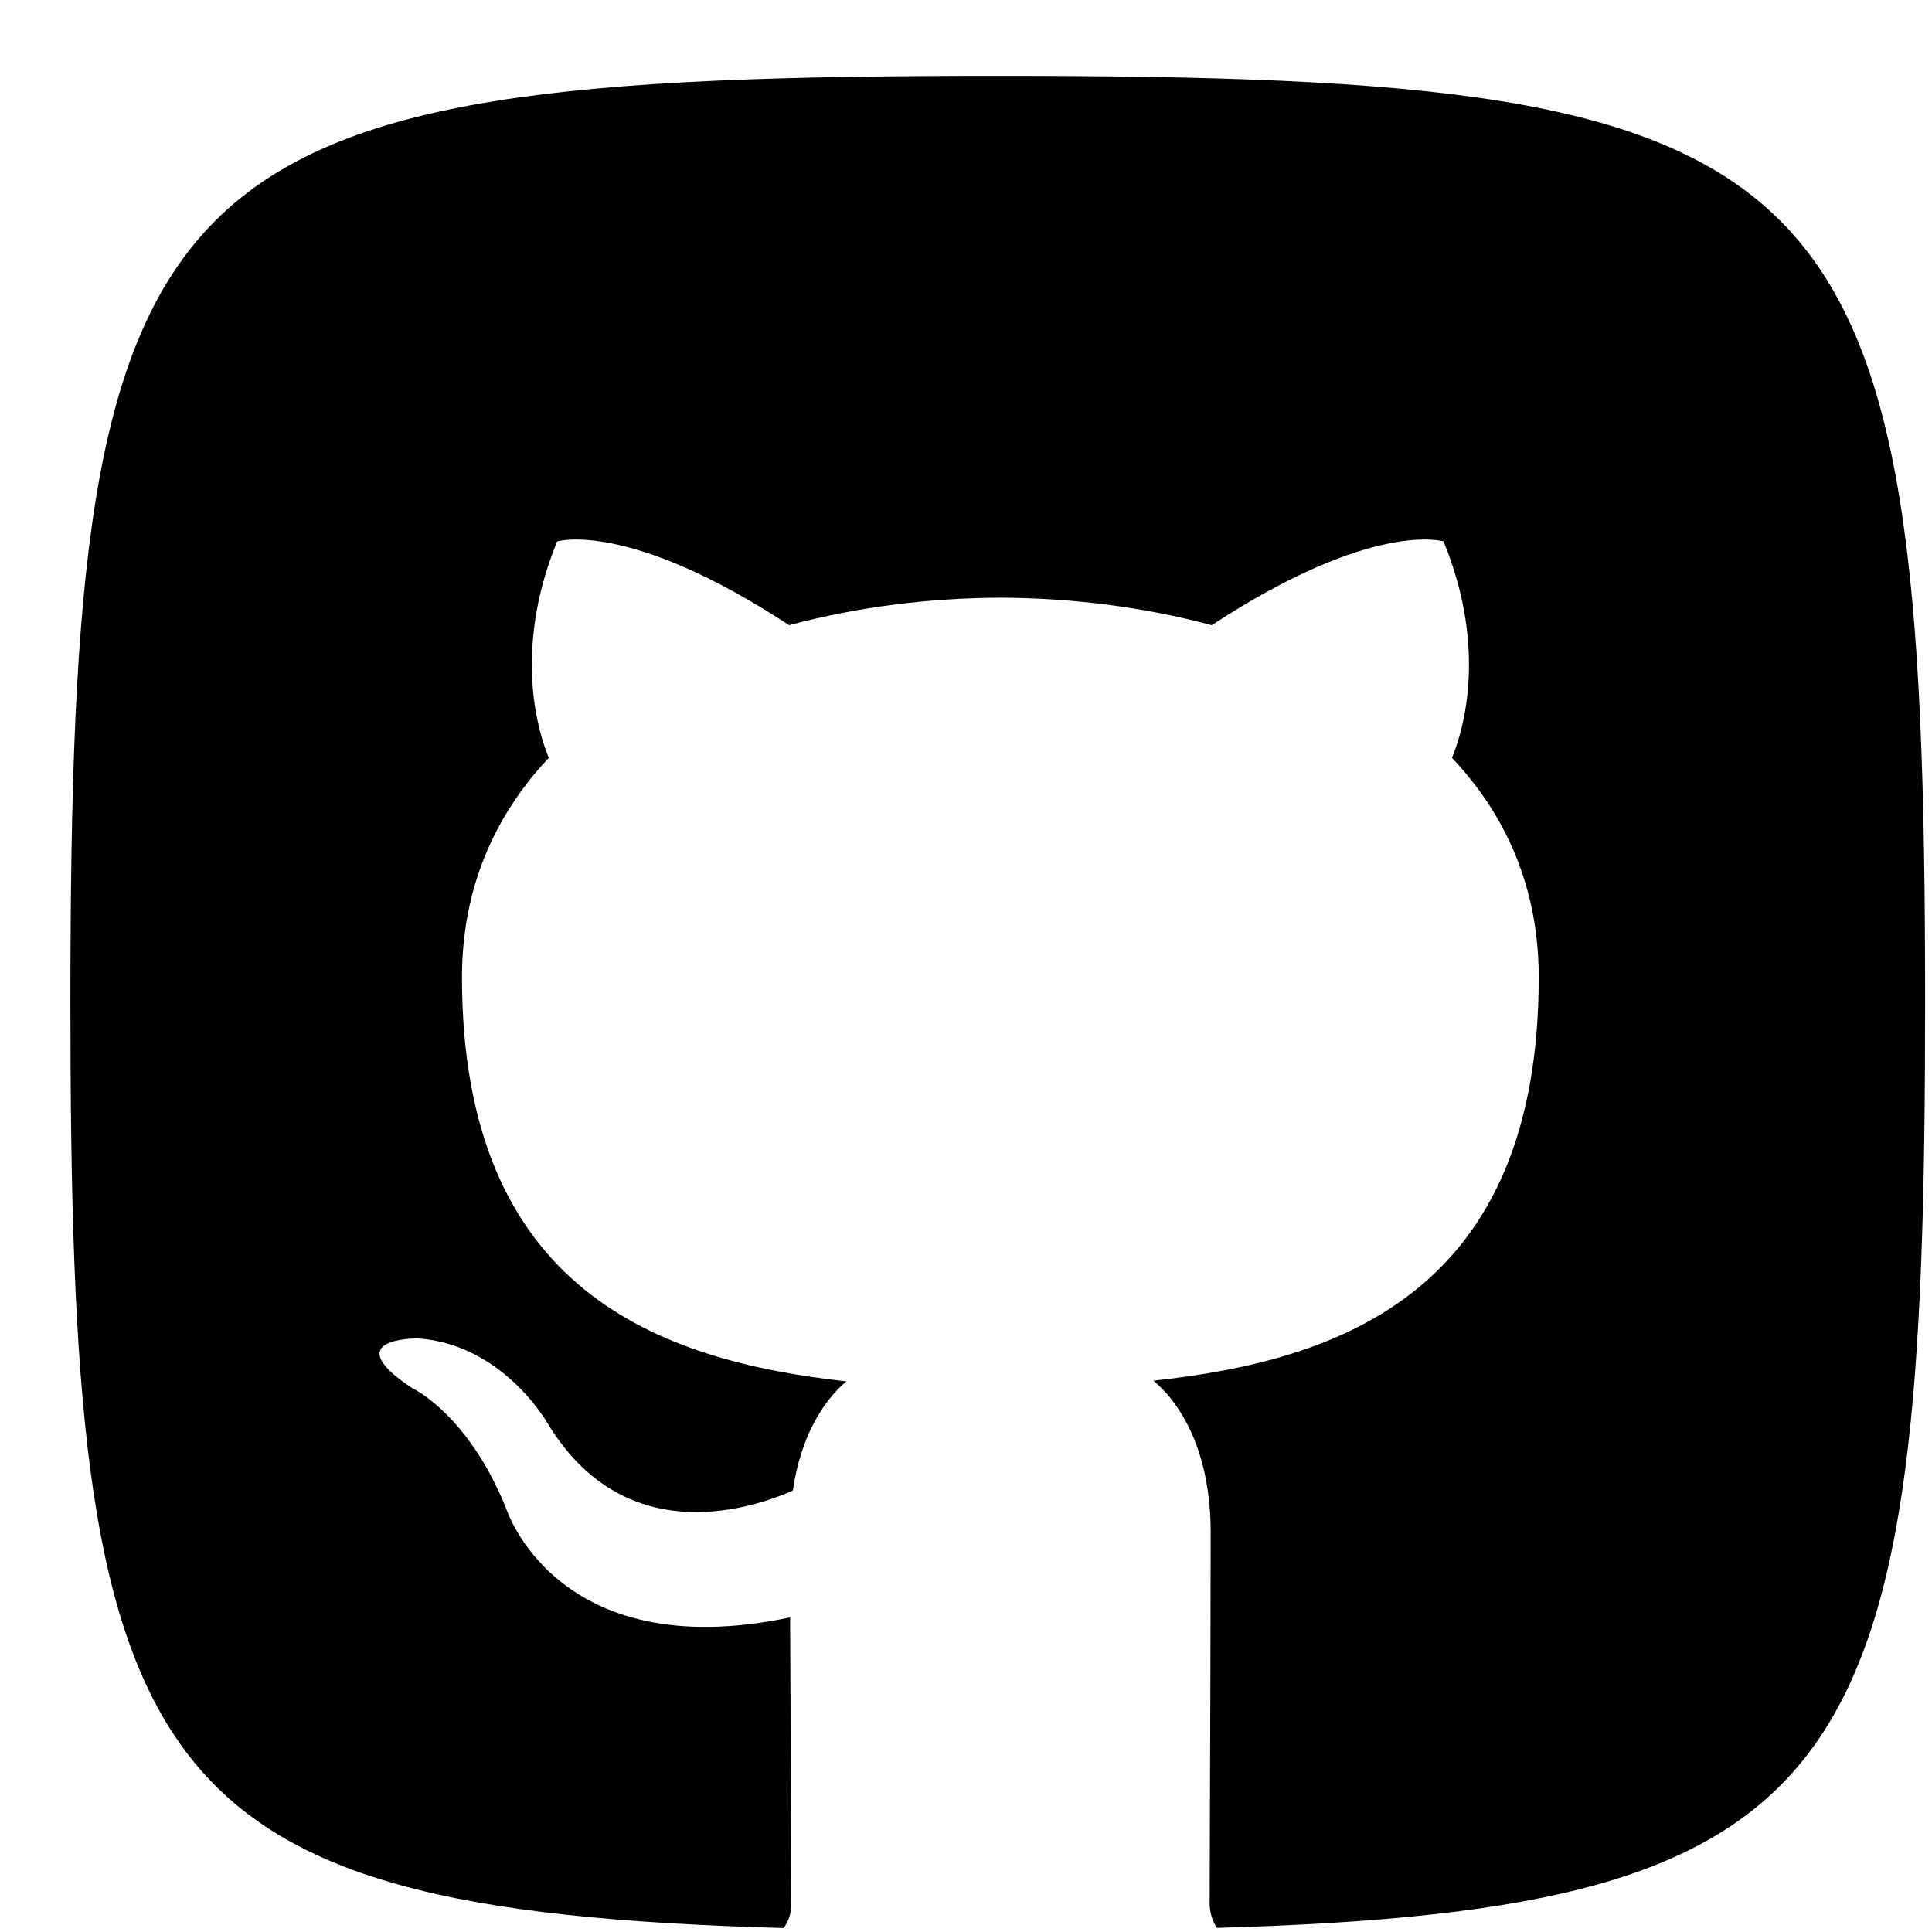
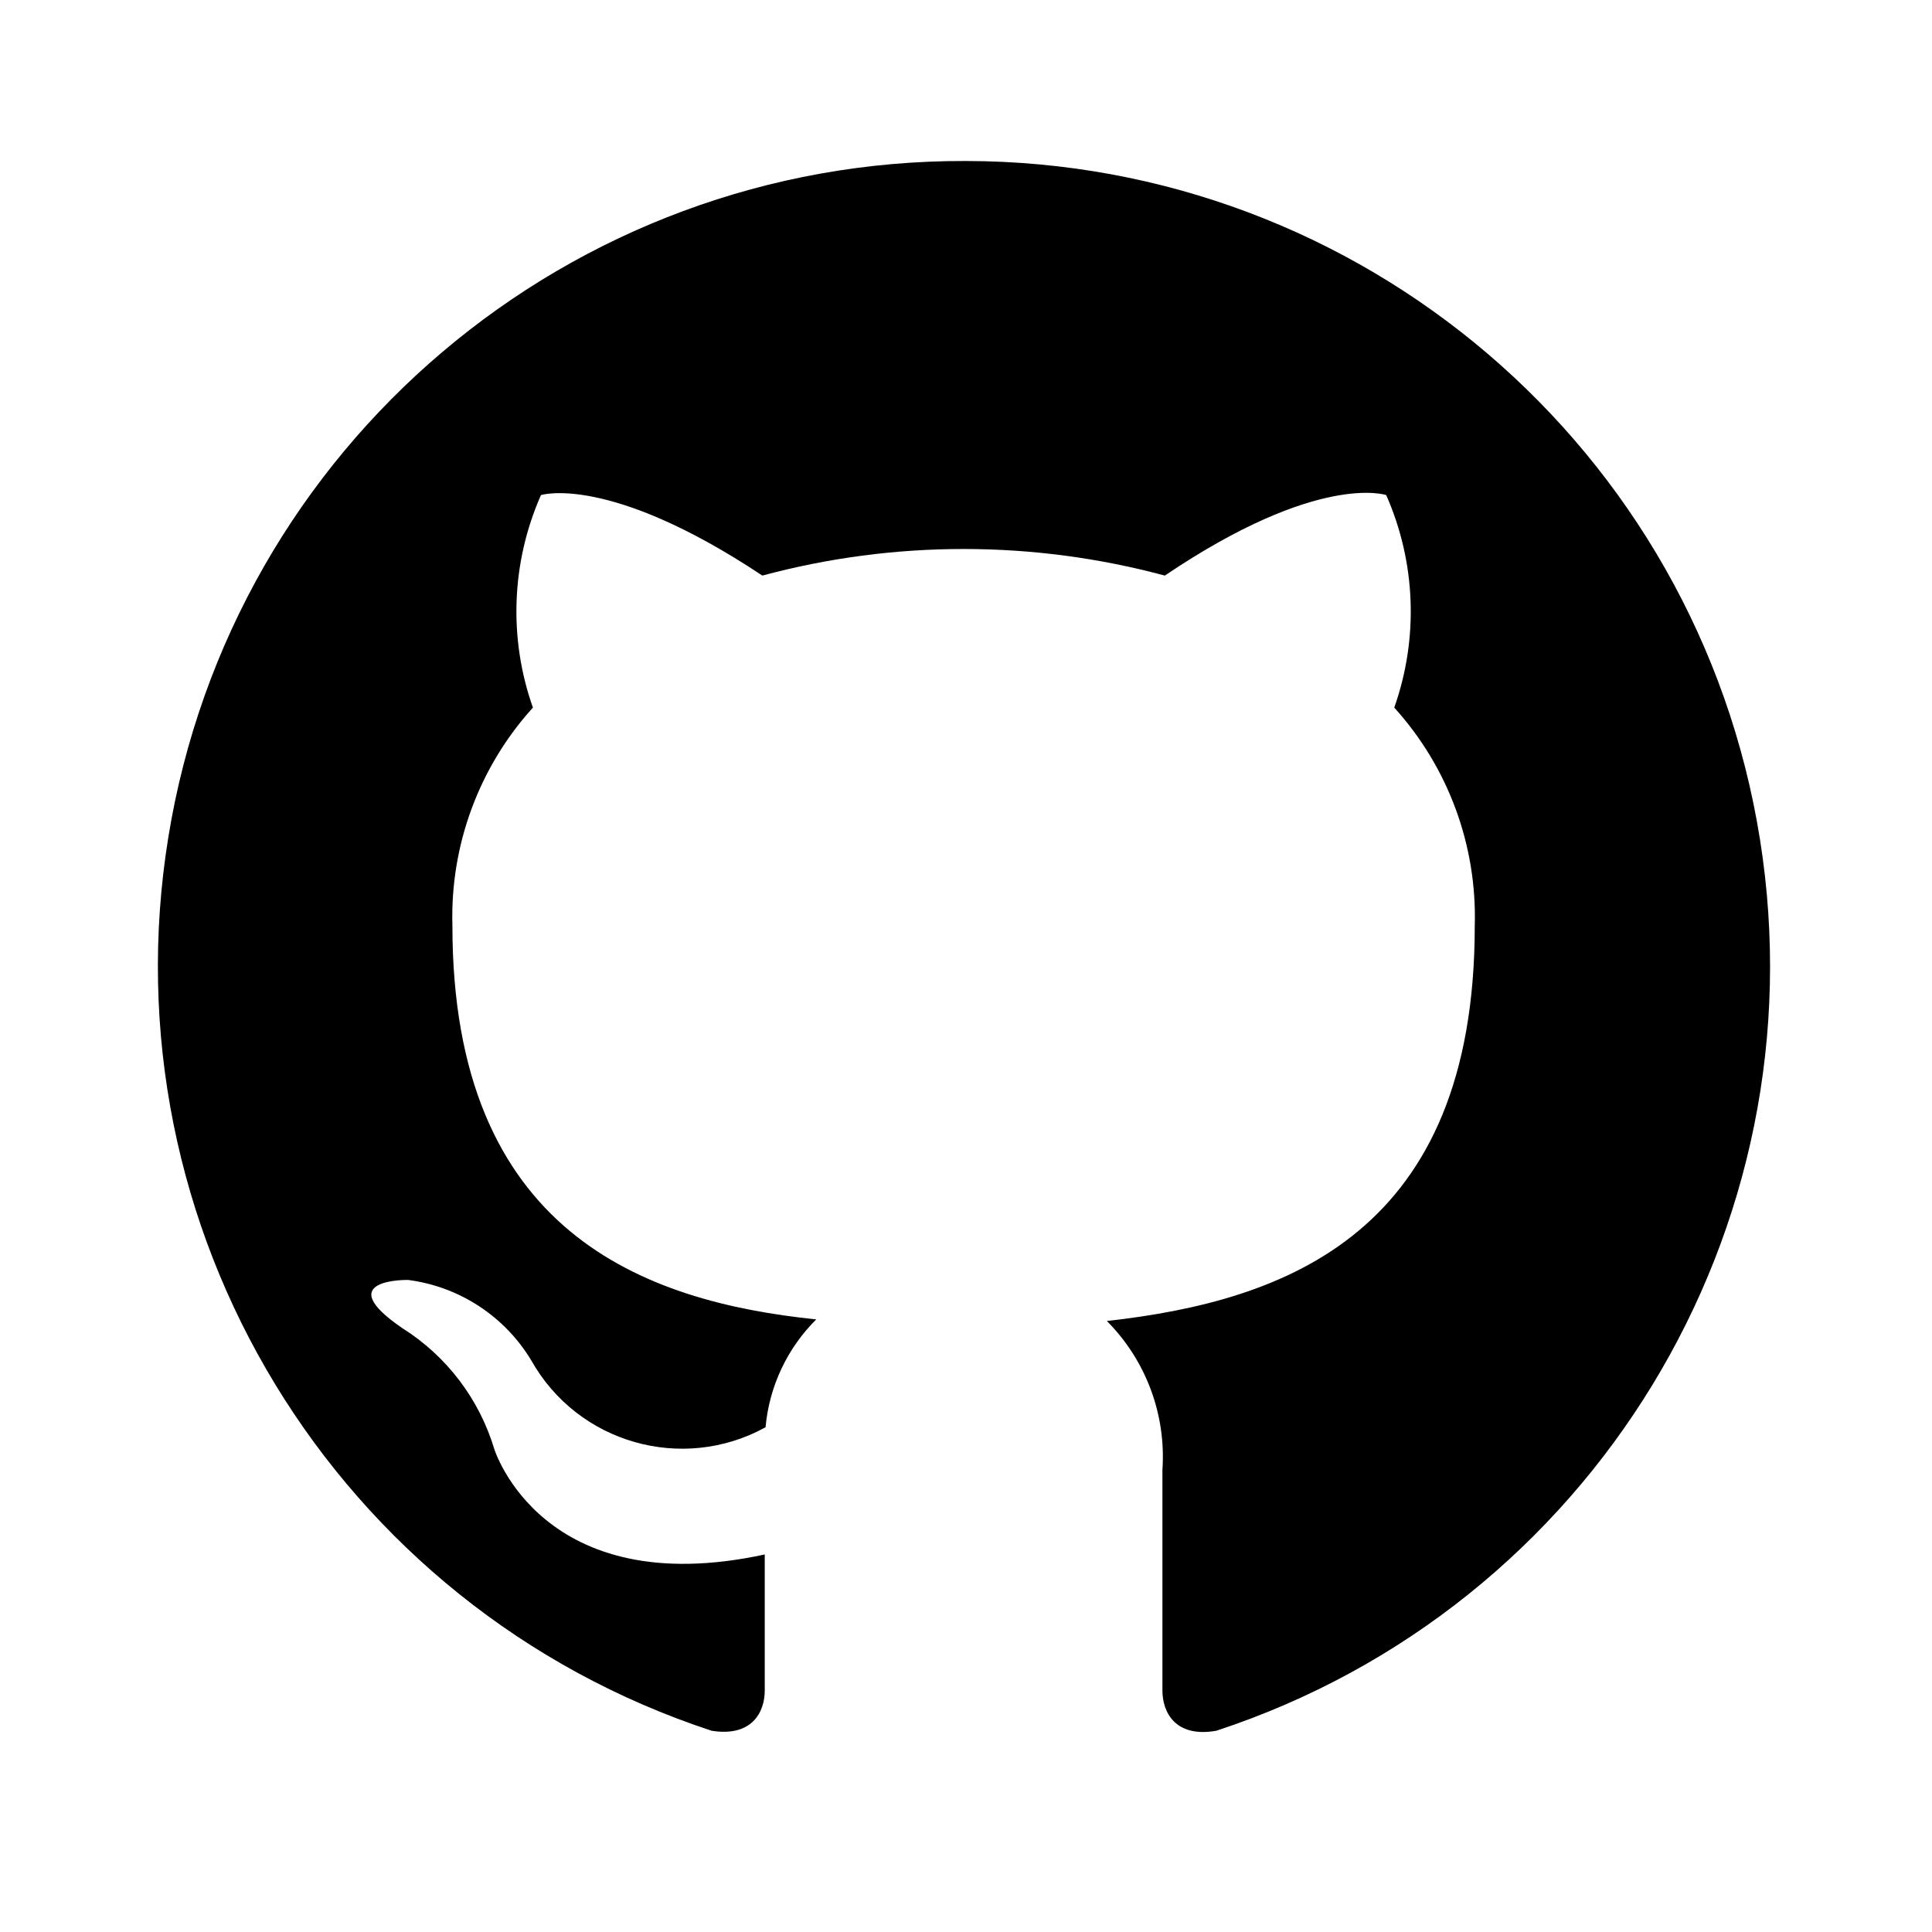
- <svg xmlns="http://www.w3.org/2000/svg" fill="none" height="25" viewBox="0 0 25 25" width="25">
-   <path clip-rule="evenodd" d="M15.748 24.947C24.09 24.706 24.911 22.95 24.911 12.981C24.911 1.981 23.911 0.981 12.911 0.981C1.911 0.981 0.911 1.981 0.911 12.981C0.911 22.976 1.737 24.715 10.139 24.949C10.212 24.858 10.239 24.744 10.239 24.628C10.239 24.378 10.229 21.812 10.224 20.929C7.187 21.568 6.546 19.51 6.546 19.51C6.049 18.288 5.333 17.962 5.333 17.962C4.342 17.306 5.408 17.319 5.408 17.319C6.504 17.394 7.081 18.41 7.081 18.41C8.055 20.027 9.637 19.56 10.259 19.289C10.358 18.606 10.64 18.139 10.952 17.875C8.527 17.608 5.978 16.7 5.978 12.645C5.978 11.49 6.404 10.546 7.102 9.806C6.989 9.538 6.615 8.462 7.209 7.006C7.209 7.006 8.126 6.721 10.212 8.09C11.083 7.855 12.017 7.738 12.946 7.734C13.873 7.738 14.807 7.855 15.68 8.09C17.765 6.721 18.68 7.006 18.68 7.006C19.276 8.462 18.901 9.538 18.788 9.806C19.488 10.546 19.911 11.49 19.911 12.645C19.911 16.71 17.358 17.605 14.925 17.866C15.317 18.193 15.666 18.839 15.666 19.826C15.666 20.772 15.66 22.445 15.656 23.554C15.654 24.103 15.653 24.513 15.653 24.628C15.653 24.737 15.682 24.852 15.748 24.947V24.947Z" fill="black" fill-rule="evenodd" />
+ <svg xmlns="http://www.w3.org/2000/svg" width="800px" height="800px" viewBox="0 0 24 24">
+   <rect width="24" height="24" fill="none" />
+   <path d="M12,2A10,10,0,0,0,8.84,21.5c.5.08.66-.23.66-.5V19.31C6.73,19.91,6.14,18,6.14,18A2.69,2.69,0,0,0,5,16.5c-.91-.62.07-.6.07-.6a2.1,2.1,0,0,1,1.53,1,2.15,2.15,0,0,0,2.91.83,2.16,2.16,0,0,1,.63-1.34C8,16.17,5.62,15.31,5.62,11.5a3.87,3.87,0,0,1,1-2.71,3.58,3.58,0,0,1,.1-2.64s.84-.27,2.75,1a9.63,9.63,0,0,1,5,0c1.91-1.29,2.75-1,2.75-1a3.58,3.58,0,0,1,.1,2.64,3.87,3.87,0,0,1,1,2.71c0,3.82-2.34,4.66-4.57,4.91a2.39,2.39,0,0,1,.69,1.85V21c0,.27.16.59.67.5A10,10,0,0,0,12,2Z" />
</svg>
